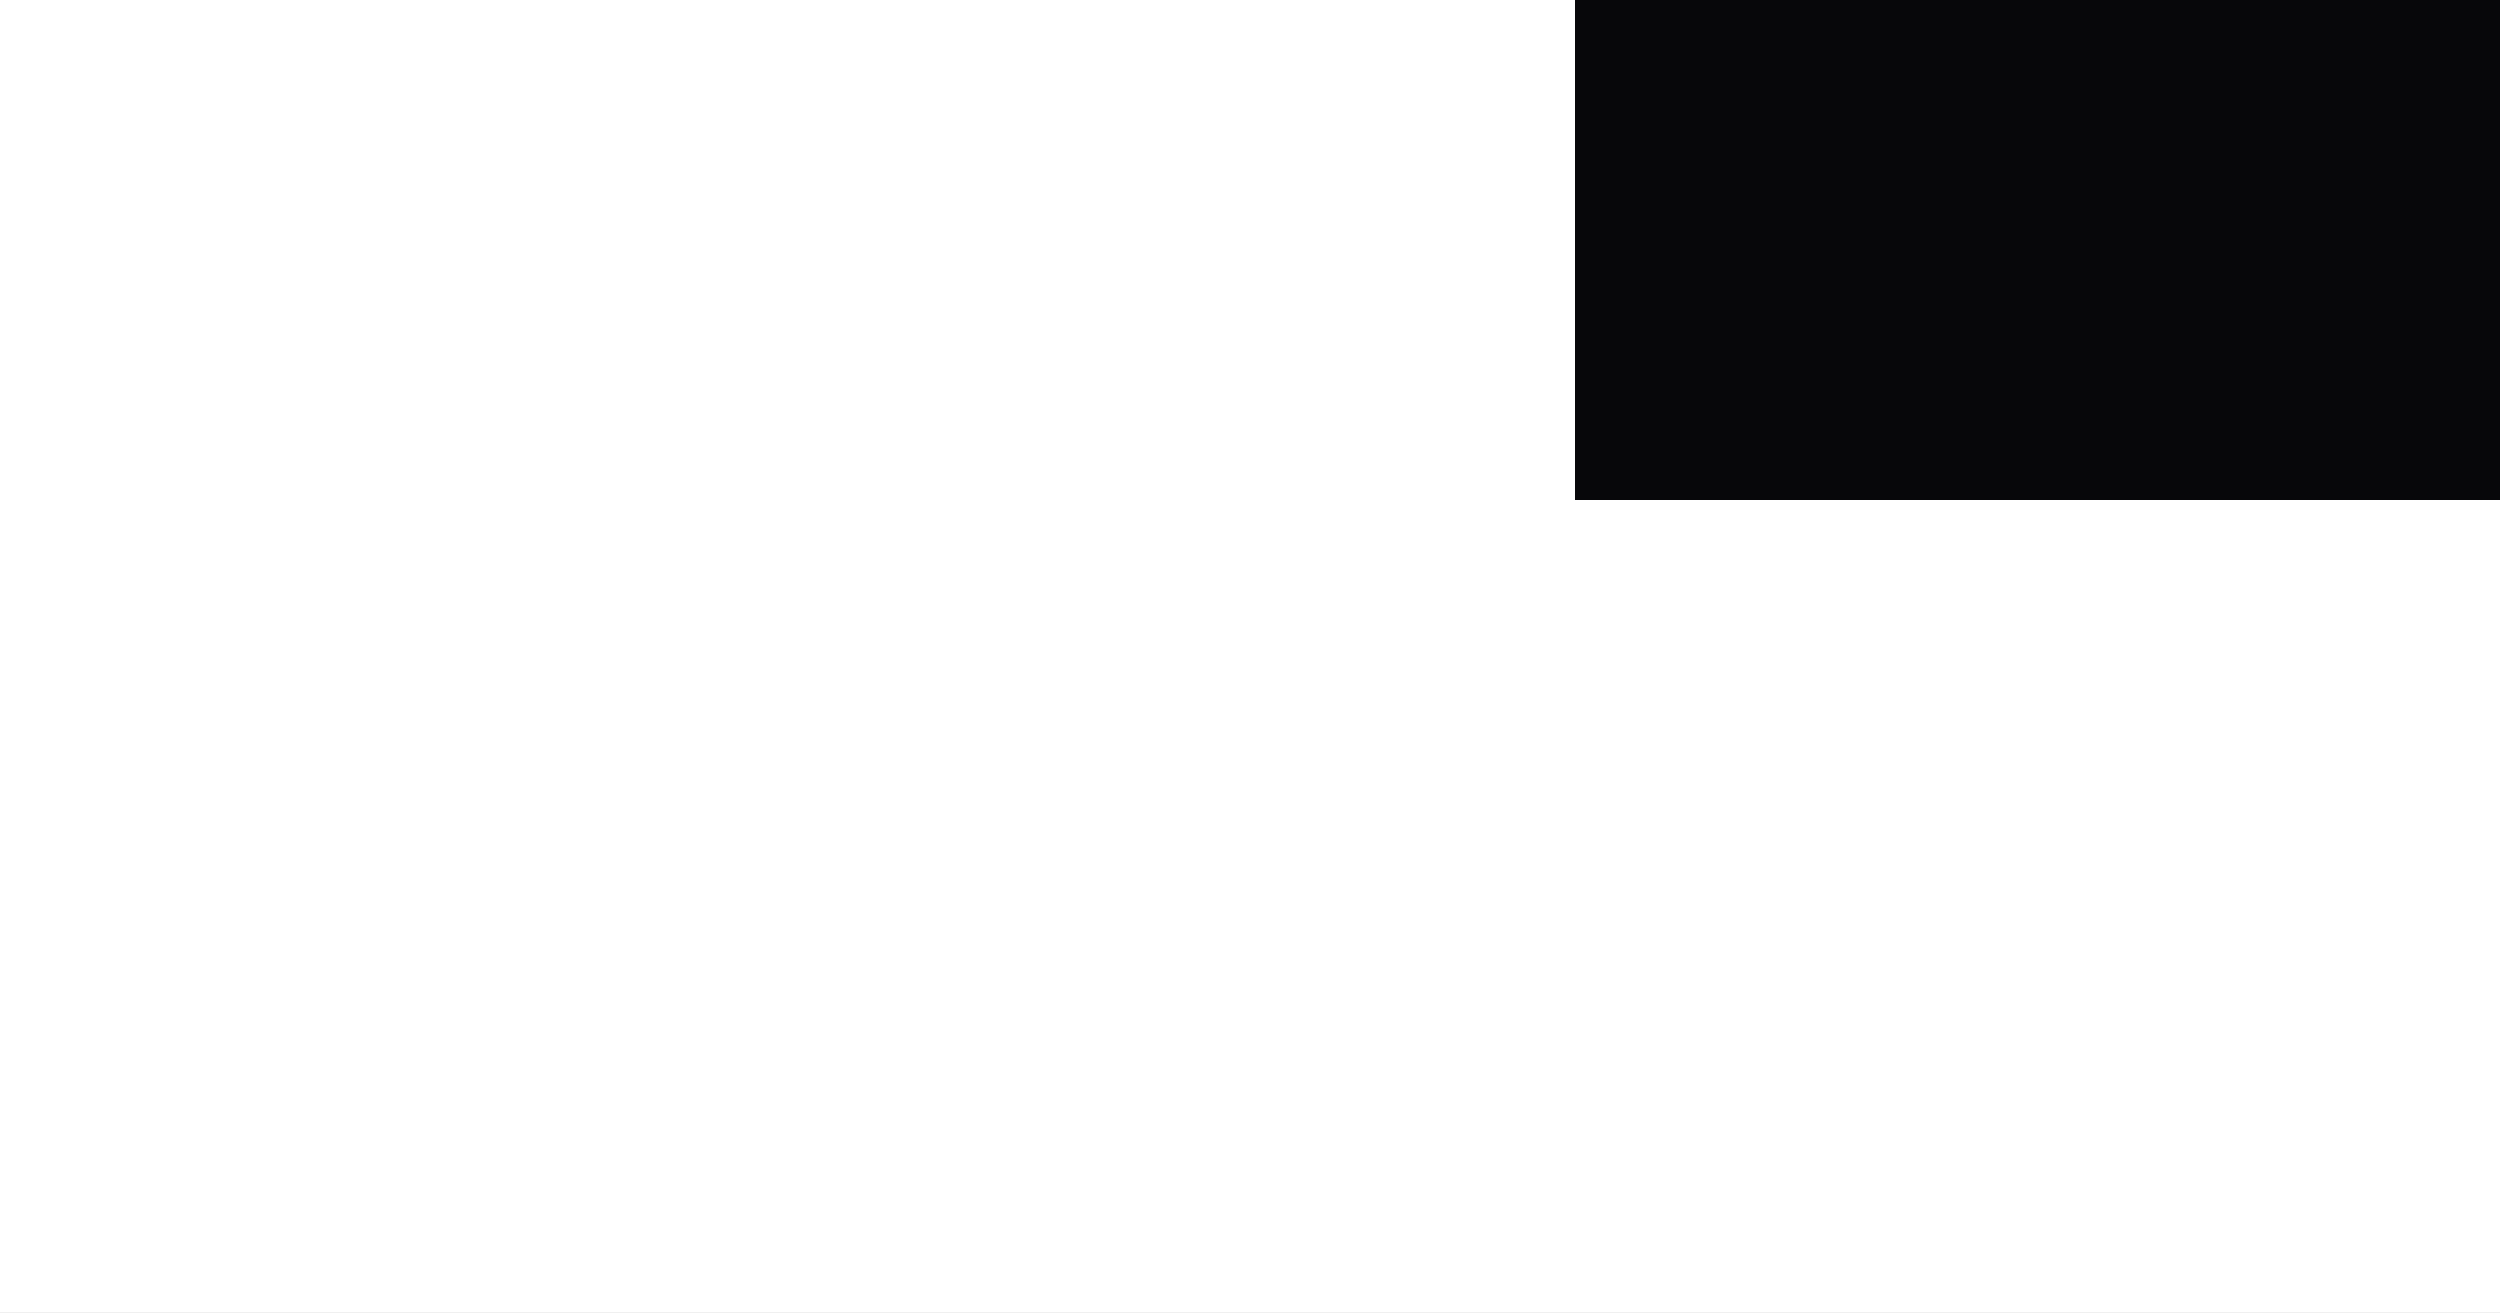
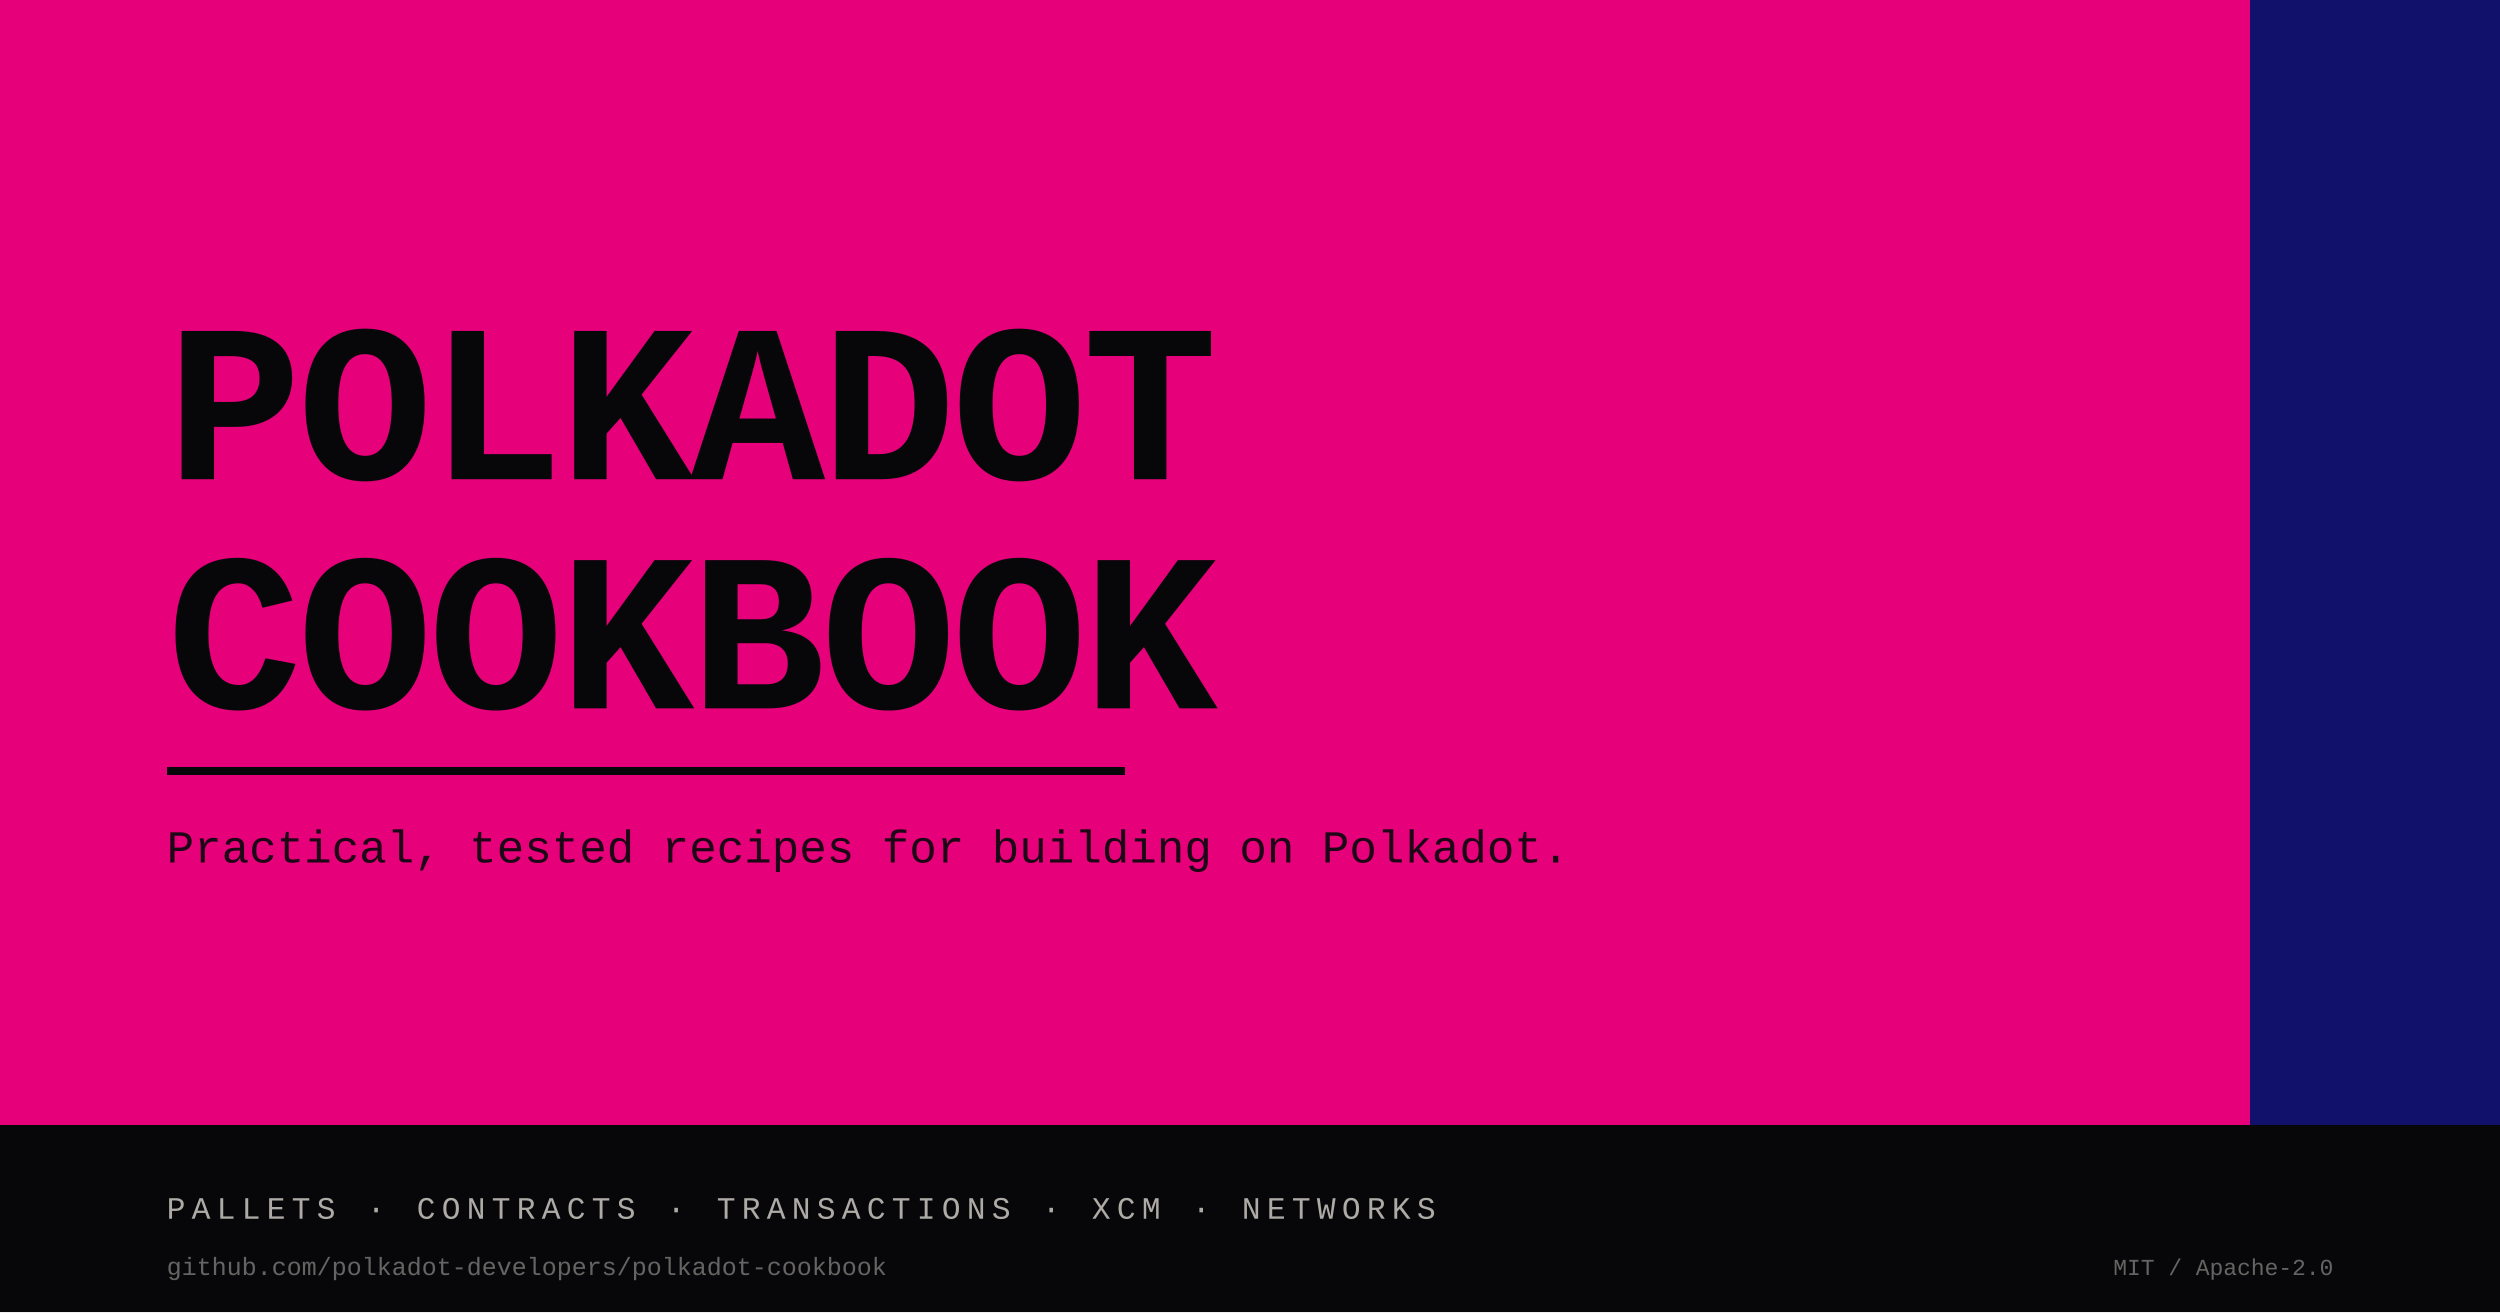
- <svg xmlns="http://www.w3.org/2000/svg" viewBox="0 0 1200 630" shape-rendering="crispEdges" role="img" aria-label="Polkadot Cookbook — 8 recipes across 5 pathways, v0.14.0">
-   <style>
-     @media (prefers-reduced-motion: reduce) {
-       * { animation: none !important; }
-     }
-   </style>
+ <svg xmlns="http://www.w3.org/2000/svg" viewBox="0 0 1200 630" shape-rendering="crispEdges" role="img" aria-label="Polkadot Cookbook — Practical, tested recipes for building on Polkadot.">
  <rect width="1200" height="630" fill="#FFFFFF" />
-   <rect x="0" y="0" width="742" height="390" fill="#E6007A" opacity="0">
-     <animate attributeName="opacity" values="0;1" dur="0.35s" begin="0s" fill="freeze" />
-   </rect>
-   <g opacity="0">
-     <animate attributeName="opacity" values="0;1" dur="0.35s" begin="0.2s" fill="freeze" />
-     <text x="40" y="110" font-family="ui-monospace, Menlo, Consolas, 'Courier New', monospace" font-size="72" font-weight="700" fill="#07070A" letter-spacing="-1">POLKADOT</text>
-     <text x="40" y="190" font-family="ui-monospace, Menlo, Consolas, 'Courier New', monospace" font-size="72" font-weight="700" fill="#07070A" letter-spacing="-1">COOKBOOK</text>
-     <rect x="40" y="220" width="280" height="3" fill="#07070A" />
-     <text x="40" y="260" font-family="ui-monospace, Menlo, Consolas, 'Courier New', monospace" font-size="16" fill="#07070A" opacity="0.85">Practical, tested recipes for building on Polkadot</text>
-     <text x="40" y="340" font-family="ui-monospace, Menlo, Consolas, 'Courier New', monospace" font-size="11" fill="#07070A" opacity="0.7">github.com/polkadot-developers/polkadot-cookbook</text>
-   </g>
-   <rect x="756" y="0" width="444" height="240" fill="#07070A" />
-   <g opacity="0">
-     <animate attributeName="opacity" values="0;1" dur="0.35s" begin="0.5s" fill="freeze" />
-     <rect x="764" y="8" width="428" height="224" fill="none" stroke="#F5F1E8" stroke-opacity="0.15" stroke-width="1" />
-     <text x="774" y="26" font-family="ui-monospace, Menlo, Consolas, 'Courier New', monospace" font-size="10" fill="#F5F1E8" opacity="0.9">┌─┤ recipes/ ├──────────────────────────────────┐</text>
-     <text x="774" y="52" font-family="ui-monospace, Menlo, Consolas, 'Courier New', monospace" font-size="11" fill="#F5F1E8">│ pallets/        2 recipes</text>
-     <text x="774" y="74" font-family="ui-monospace, Menlo, Consolas, 'Courier New', monospace" font-size="11" fill="#F5F1E8">│ contracts/      2 recipes</text>
-     <text x="774" y="96" font-family="ui-monospace, Menlo, Consolas, 'Courier New', monospace" font-size="11" fill="#F5F1E8">│ transactions/   1 recipes</text>
-     <text x="774" y="118" font-family="ui-monospace, Menlo, Consolas, 'Courier New', monospace" font-size="11" fill="#F5F1E8">│ xcm/            1 recipes</text>
-     <text x="774" y="140" font-family="ui-monospace, Menlo, Consolas, 'Courier New', monospace" font-size="11" fill="#F5F1E8">│ networks/       2 recipes</text>
-     <text x="774" y="162" font-family="ui-monospace, Menlo, Consolas, 'Courier New', monospace" font-size="11" fill="#F5F1E8" opacity="0.9">│ polkadot-docs/  19 tutorials tested</text>
-     <text x="774" y="196" font-family="ui-monospace, Menlo, Consolas, 'Courier New', monospace" font-size="10" fill="#F5F1E8" opacity="0.8">│ 8 recipes · 19 docs · 56 CI</text>
-     <text x="774" y="224" font-family="ui-monospace, Menlo, Consolas, 'Courier New', monospace" font-size="10" fill="#F5F1E8" opacity="0.55">└─ rust 1.91 · zombienet · chopsticks ──────────┘</text>
-   </g>
-   <rect x="0" y="390" width="742" height="240" fill="#11116B" opacity="0">
-     <animate attributeName="opacity" values="0;1" dur="0.35s" begin="0.8s" fill="freeze" />
-   </rect>
-   <g opacity="0">
-     <animate attributeName="opacity" values="0;1" dur="0.35s" begin="1.0s" fill="freeze" />
-     <text x="40" y="424" font-family="ui-monospace, Menlo, Consolas, 'Courier New', monospace" font-size="12" fill="#F5F1E8" opacity="0.8" letter-spacing="2">RECIPES BY PATHWAY</text>
-     <text x="40" y="460" font-family="ui-monospace, Menlo, Consolas, 'Courier New', monospace" font-size="11" fill="#F5F1E8">PALLETS</text>
-     <rect x="180" y="450" width="280" height="14" fill="#E6007A" />
-     <text x="472" y="461" font-family="ui-monospace, Menlo, Consolas, 'Courier New', monospace" font-size="11" fill="#F5F1E8" opacity="0.8">2</text>
-     <text x="40" y="485" font-family="ui-monospace, Menlo, Consolas, 'Courier New', monospace" font-size="11" fill="#F5F1E8">CONTRACTS</text>
-     <rect x="180" y="475" width="280" height="14" fill="#E6007A" />
-     <text x="472" y="486" font-family="ui-monospace, Menlo, Consolas, 'Courier New', monospace" font-size="11" fill="#F5F1E8" opacity="0.8">2</text>
-     <text x="40" y="510" font-family="ui-monospace, Menlo, Consolas, 'Courier New', monospace" font-size="11" fill="#F5F1E8">TRANSACTIONS</text>
-     <rect x="180" y="500" width="180" height="14" fill="#E6007A" />
-     <text x="372" y="511" font-family="ui-monospace, Menlo, Consolas, 'Courier New', monospace" font-size="11" fill="#F5F1E8" opacity="0.8">1</text>
-     <text x="40" y="535" font-family="ui-monospace, Menlo, Consolas, 'Courier New', monospace" font-size="11" fill="#F5F1E8">XCM</text>
-     <rect x="180" y="525" width="180" height="14" fill="#E6007A" />
-     <text x="372" y="536" font-family="ui-monospace, Menlo, Consolas, 'Courier New', monospace" font-size="11" fill="#F5F1E8" opacity="0.8">1</text>
-     <text x="40" y="560" font-family="ui-monospace, Menlo, Consolas, 'Courier New', monospace" font-size="11" fill="#F5F1E8">NETWORKS</text>
-     <rect x="180" y="550" width="280" height="14" fill="#E6007A" />
-     <text x="472" y="561" font-family="ui-monospace, Menlo, Consolas, 'Courier New', monospace" font-size="11" fill="#F5F1E8" opacity="0.8">2</text>
-   </g>
-   <rect x="756" y="240" width="444" height="150" fill="#E6007A" opacity="0">
-     <animate attributeName="opacity" values="0;1" dur="0.35s" begin="1.2s" fill="freeze" />
-   </rect>
-   <g opacity="0">
-     <animate attributeName="opacity" values="0;1" dur="0.35s" begin="1.4s" fill="freeze" />
-     <text x="778" y="288" font-family="ui-monospace, Menlo, Consolas, 'Courier New', monospace" font-size="13" fill="#07070A" opacity="0.8" letter-spacing="2">DOT CLI</text>
-     <text x="778" y="360" font-family="ui-monospace, Menlo, Consolas, 'Courier New', monospace" font-size="56" font-weight="700" fill="#07070A">v0.14.0</text>
-   </g>
-   <rect x="756" y="390" width="444" height="240" fill="#11116B" opacity="0">
-     <animate attributeName="opacity" values="0;1" dur="0.35s" begin="1.6s" fill="freeze" />
-   </rect>
-   <g opacity="0">
-     <animate attributeName="opacity" values="0;1" dur="0.35s" begin="1.8s" fill="freeze" />
-     <text x="778" y="430" font-family="ui-monospace, Menlo, Consolas, 'Courier New', monospace" font-size="11" fill="#F5F1E8" opacity="0.7" letter-spacing="2">REPO STATE</text>
-     <text x="778" y="475" font-family="ui-monospace, Menlo, Consolas, 'Courier New', monospace" font-size="36" font-weight="700" fill="#F5F1E8">8</text>
-     <text x="778" y="495" font-family="ui-monospace, Menlo, Consolas, 'Courier New', monospace" font-size="10" fill="#F5F1E8" opacity="0.7">RECIPES</text>
-     <text x="878" y="475" font-family="ui-monospace, Menlo, Consolas, 'Courier New', monospace" font-size="36" font-weight="700" fill="#F5F1E8">19</text>
-     <text x="878" y="495" font-family="ui-monospace, Menlo, Consolas, 'Courier New', monospace" font-size="10" fill="#F5F1E8" opacity="0.7">DOCS</text>
-     <text x="988" y="475" font-family="ui-monospace, Menlo, Consolas, 'Courier New', monospace" font-size="36" font-weight="700" fill="#F5F1E8">5</text>
-     <text x="988" y="495" font-family="ui-monospace, Menlo, Consolas, 'Courier New', monospace" font-size="10" fill="#F5F1E8" opacity="0.7">PATHS</text>
-     <text x="1098" y="475" font-family="ui-monospace, Menlo, Consolas, 'Courier New', monospace" font-size="36" font-weight="700" fill="#F5F1E8">56</text>
-     <text x="1098" y="495" font-family="ui-monospace, Menlo, Consolas, 'Courier New', monospace" font-size="10" fill="#F5F1E8" opacity="0.7">CI</text>
-     <text x="778" y="555" font-family="ui-monospace, Menlo, Consolas, 'Courier New', monospace" font-size="11" fill="#F5F1E8" opacity="0.6">MIT / Apache-2.0 · rust 1.91 · polkadot-sdk pinned</text>
-   </g>
+   <rect x="0" y="0" width="1200" height="540" fill="#E6007A" />
+   <text x="80" y="230" font-family="ui-monospace, Menlo, Consolas, 'Courier New', monospace" font-size="108" font-weight="700" fill="#07070A" letter-spacing="-2">POLKADOT</text>
+   <text x="80" y="340" font-family="ui-monospace, Menlo, Consolas, 'Courier New', monospace" font-size="108" font-weight="700" fill="#07070A" letter-spacing="-2">COOKBOOK</text>
+   <rect x="80" y="368" width="460" height="4" fill="#07070A" />
+   <text x="80" y="414" font-family="ui-monospace, Menlo, Consolas, 'Courier New', monospace" font-size="22" fill="#07070A" opacity="0.9">Practical, tested recipes for building on Polkadot.</text>
+   <rect x="1080" y="0" width="120" height="540" fill="#11116B" />
+   <rect x="0" y="540" width="1200" height="90" fill="#07070A" />
+   <text x="80" y="585" font-family="ui-monospace, Menlo, Consolas, 'Courier New', monospace" font-size="15" fill="#F5F1E8" opacity="0.7" letter-spacing="3">PALLETS · CONTRACTS · TRANSACTIONS · XCM · NETWORKS</text>
+   <text x="80" y="612" font-family="ui-monospace, Menlo, Consolas, 'Courier New', monospace" font-size="12" fill="#F5F1E8" opacity="0.4">github.com/polkadot-developers/polkadot-cookbook</text>
+   <text x="1120" y="612" font-family="ui-monospace, Menlo, Consolas, 'Courier New', monospace" font-size="11" fill="#F5F1E8" opacity="0.4" text-anchor="end">MIT / Apache-2.0</text>
</svg>
